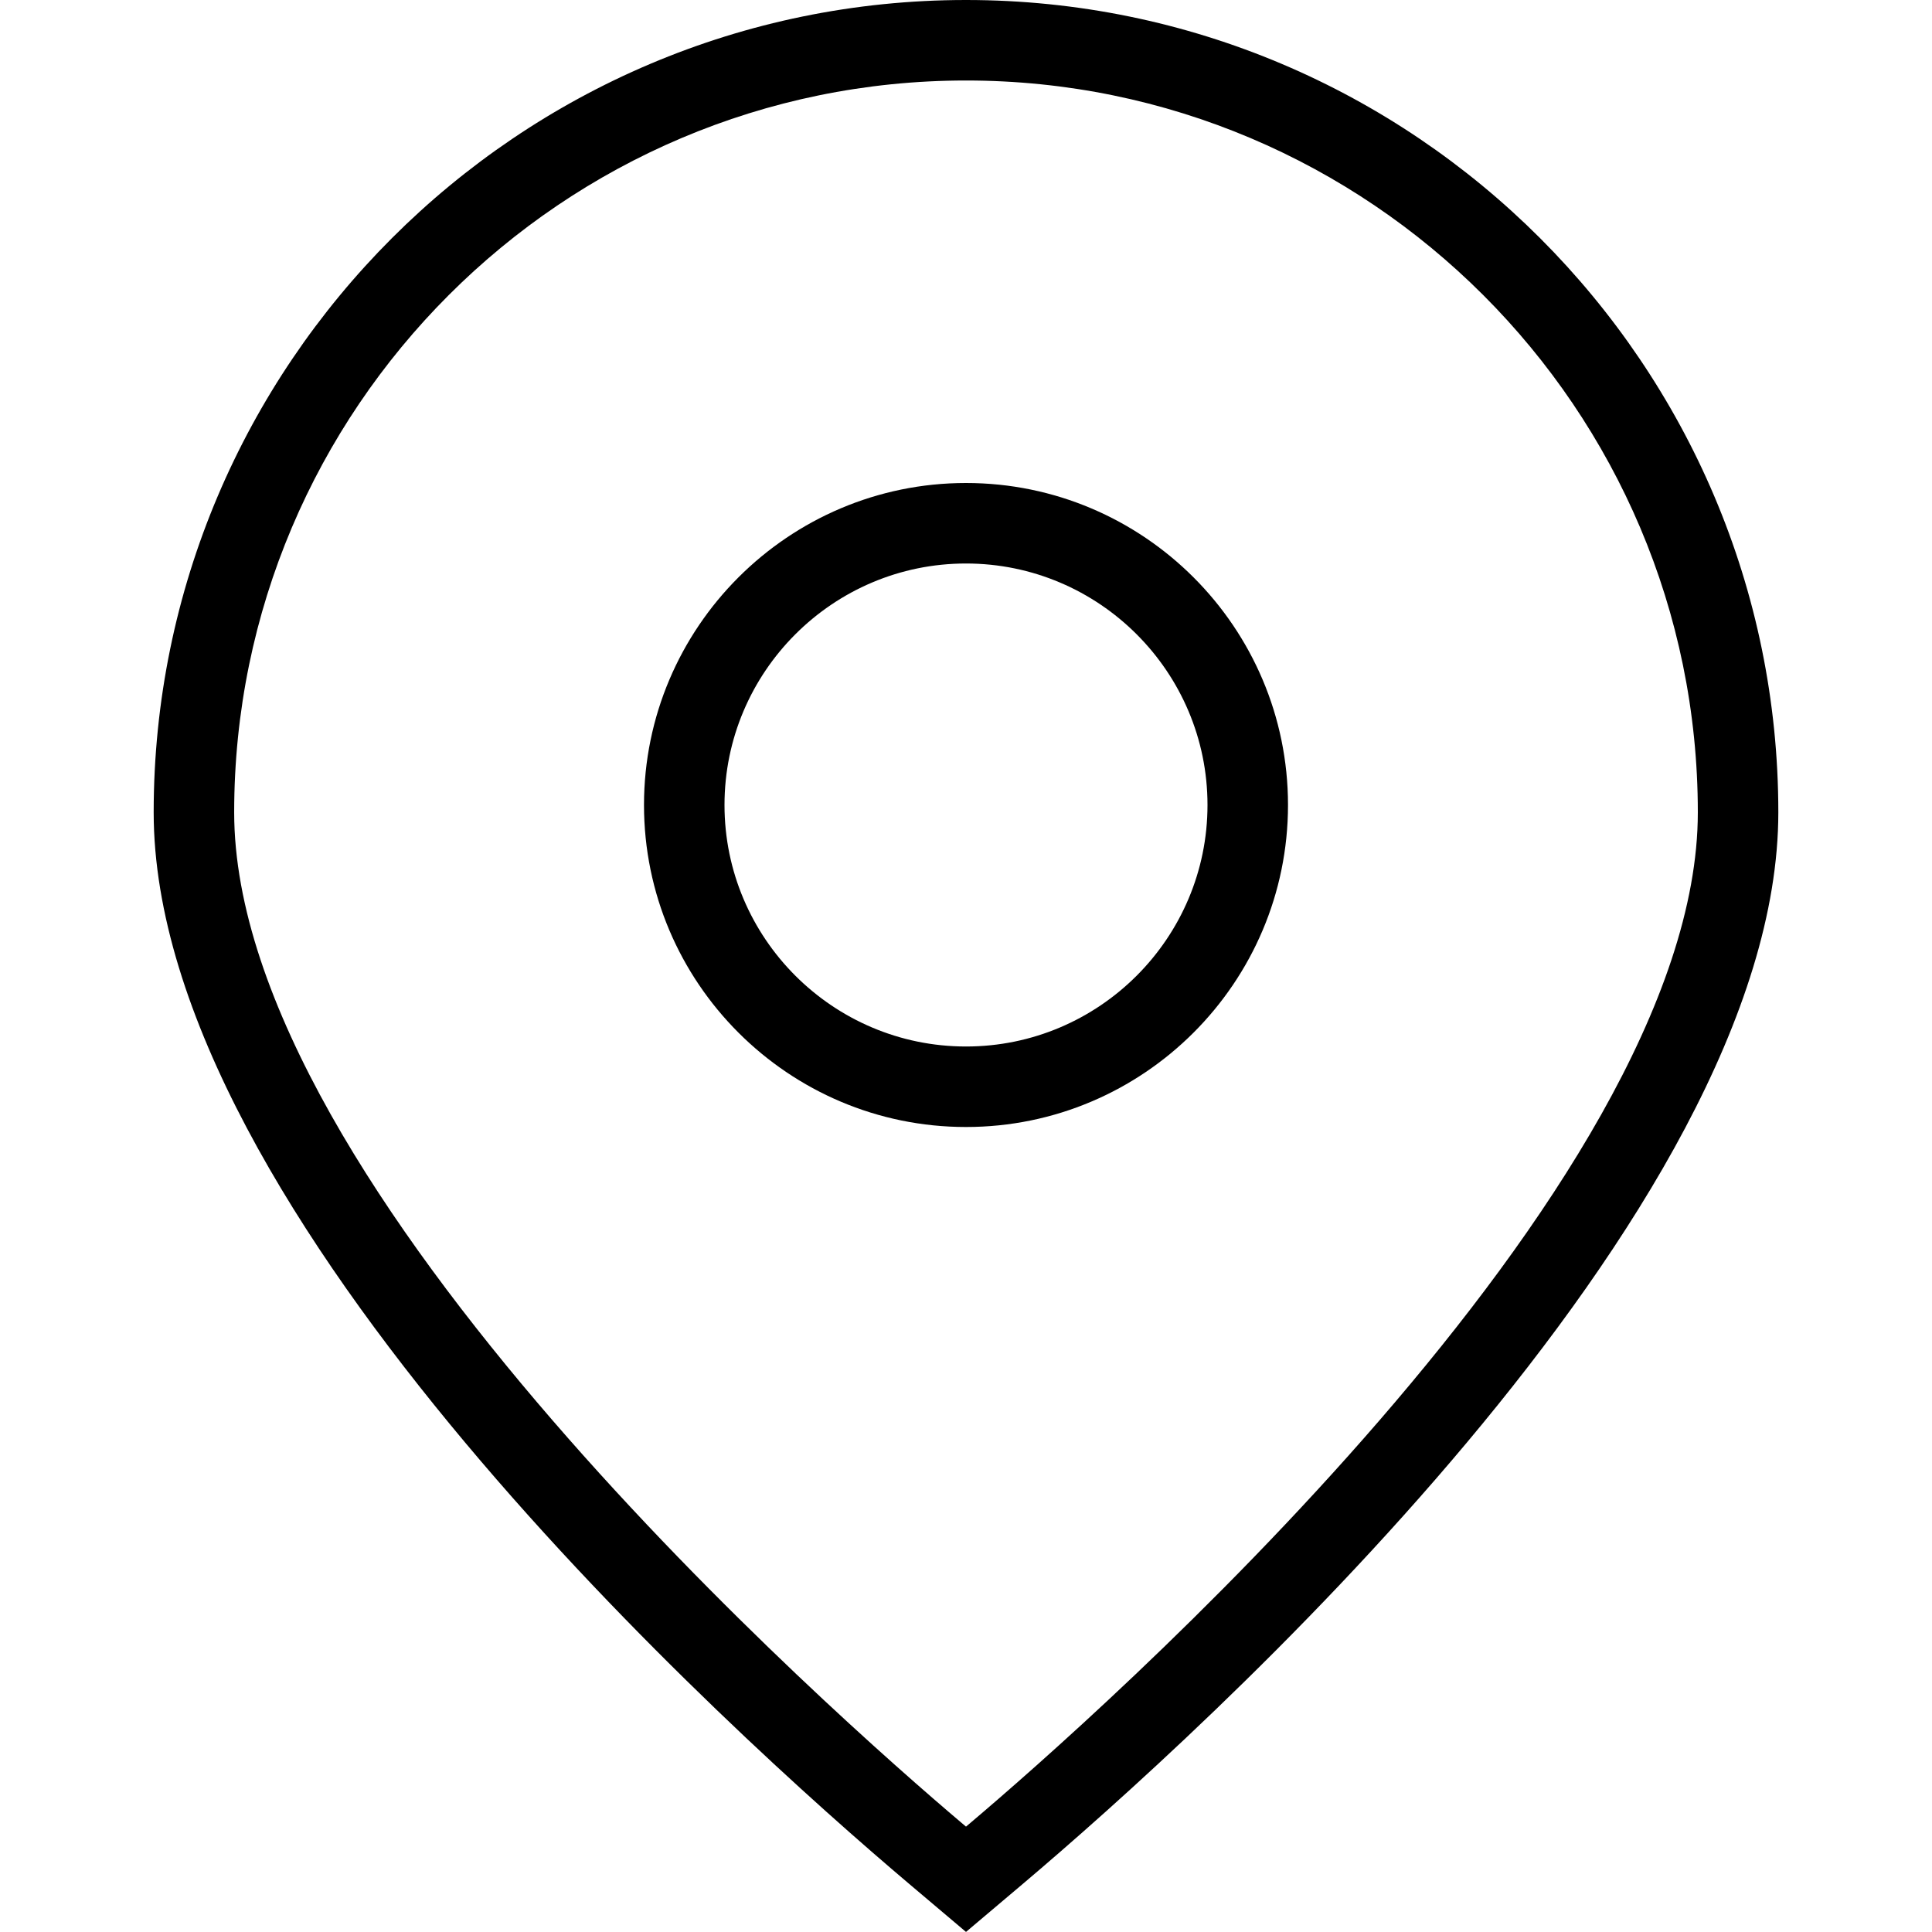
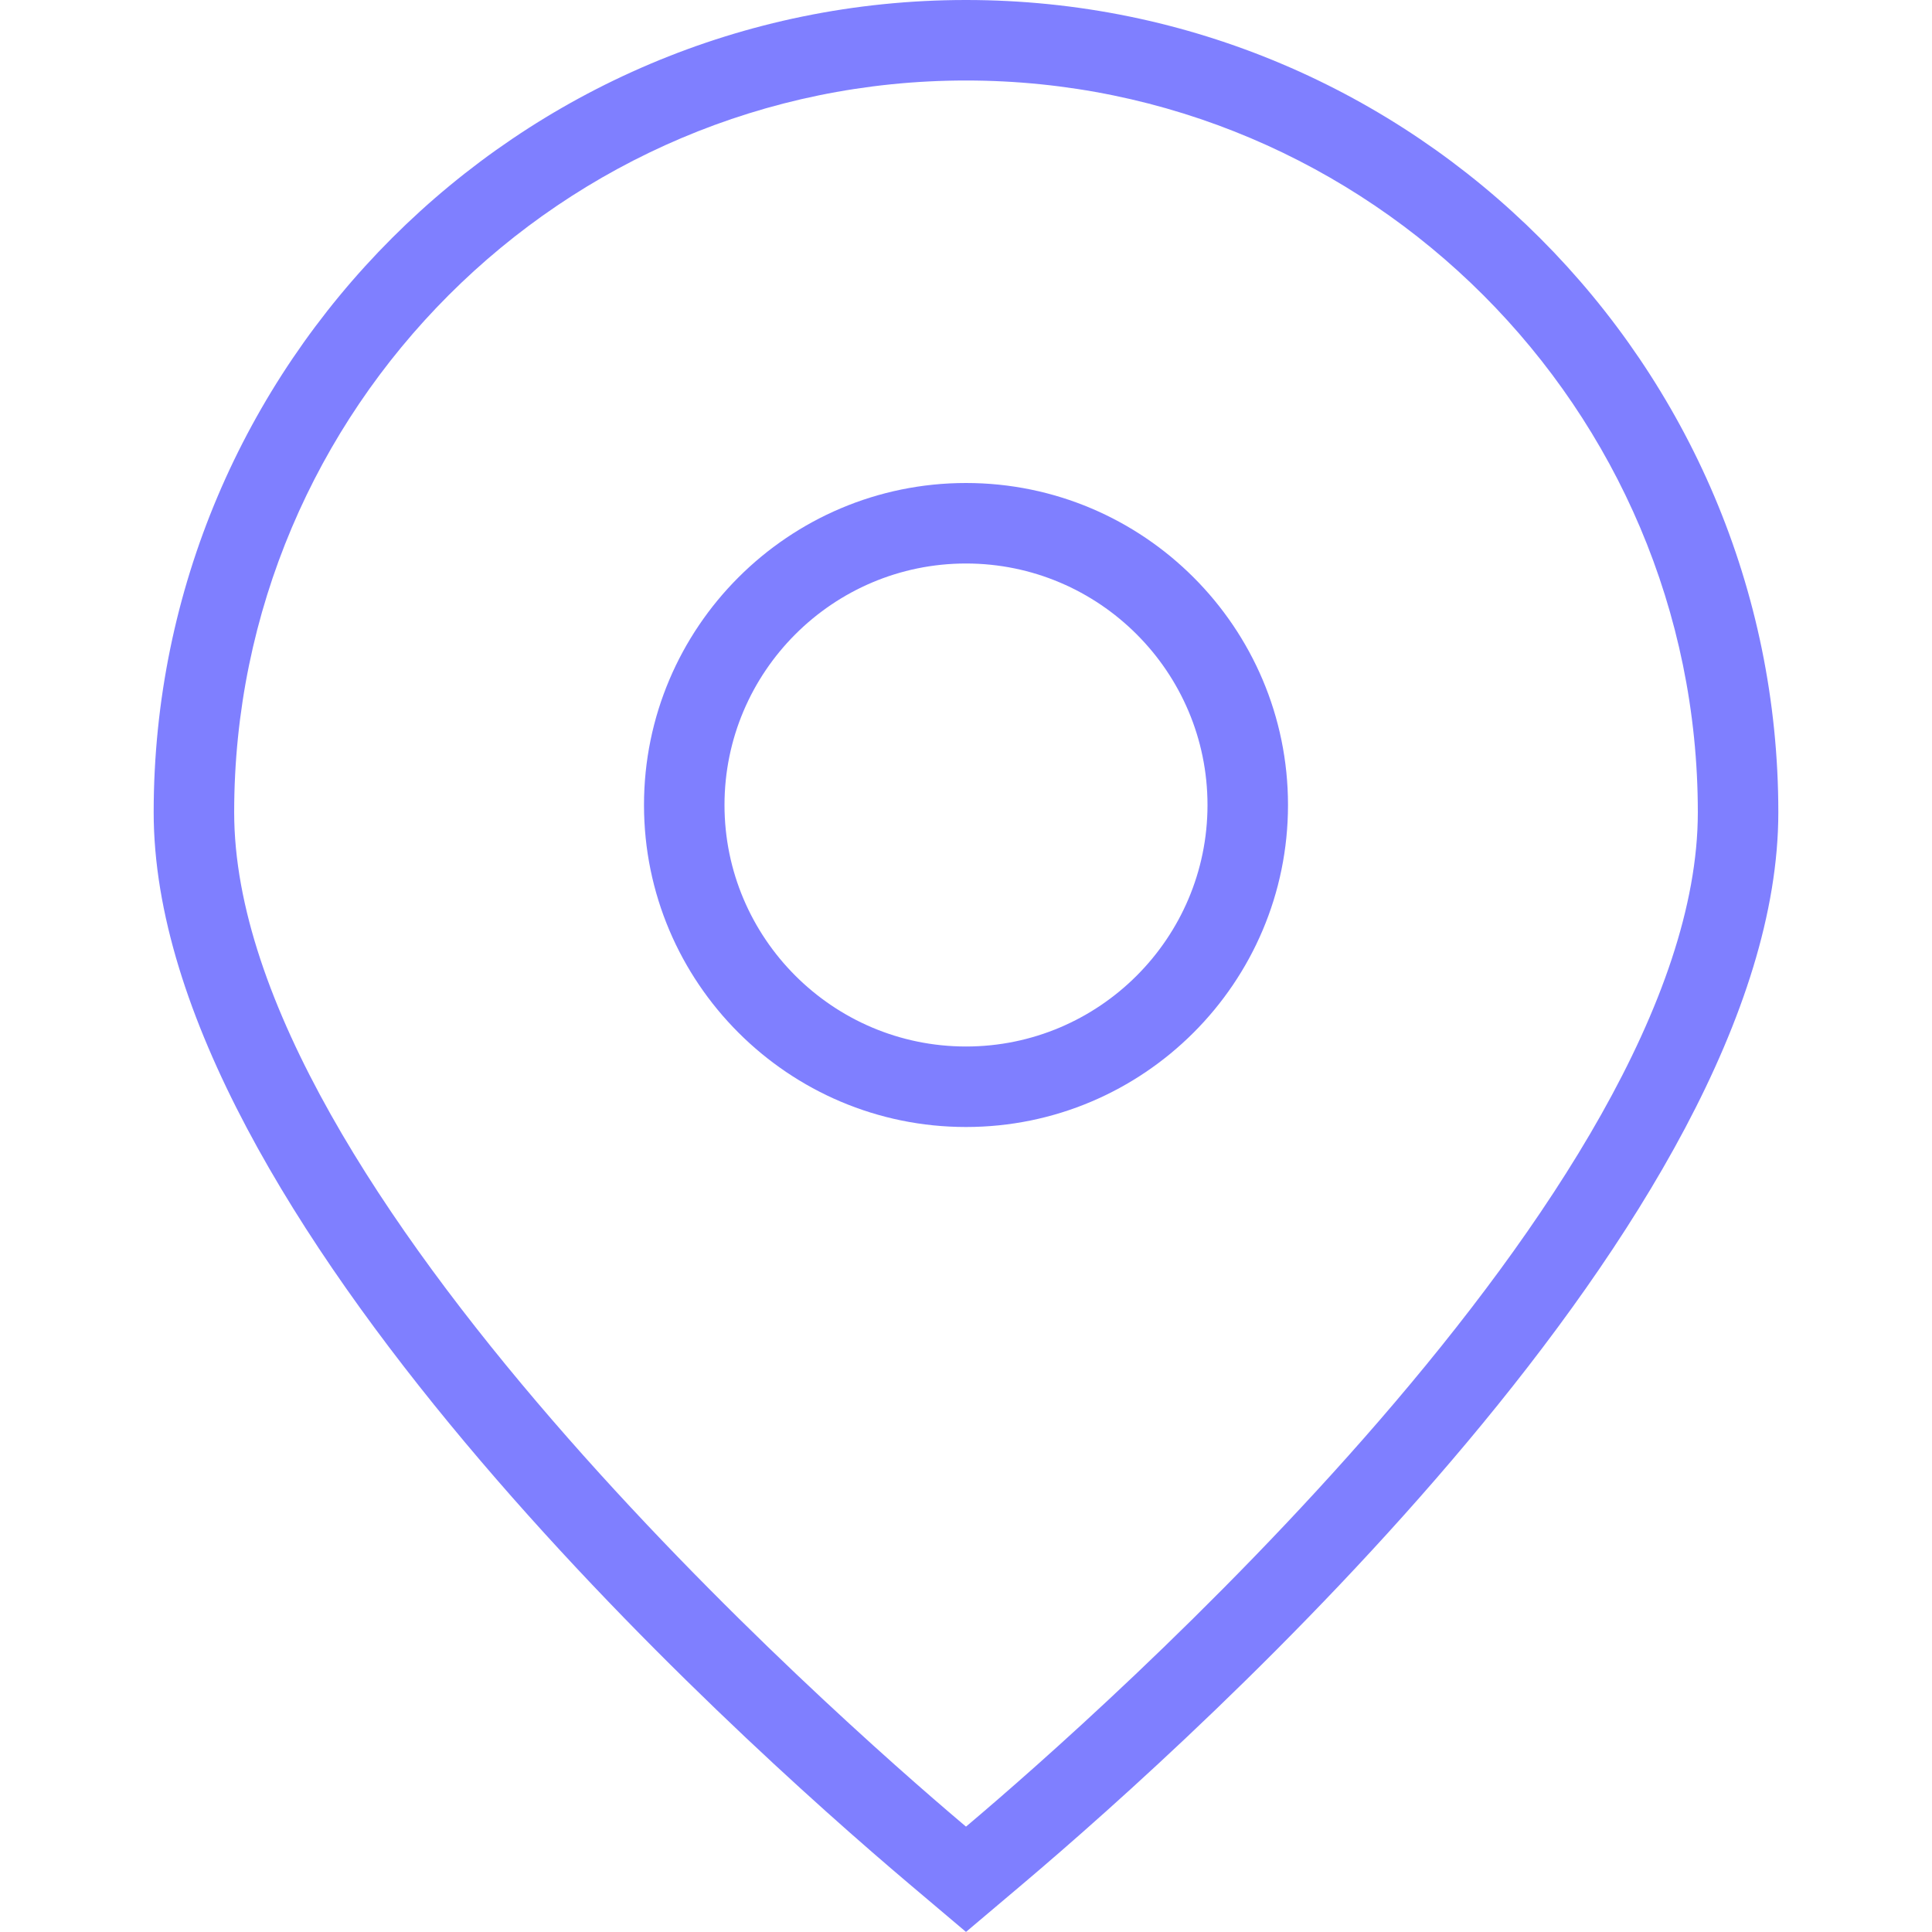
<svg xmlns="http://www.w3.org/2000/svg" id="Layer_1" data-name="Layer 1" viewBox="0 0 24 24">
-   <path d="M12,23.999l-.704-.595C9.094,21.541,1.909,15.076,1.909,10.091,1.909,4.527,6.436,0,12,0s10.091,4.527,10.091,10.091c0,4.985-7.185,11.45-9.387,13.313l-.704,.595ZM12,1C6.987,1,2.909,5.078,2.909,10.091c0,4.672,7.524,11.273,9.032,12.55l.059,.05,.059-.05c1.508-1.276,9.032-7.878,9.032-12.55,0-5.013-4.078-9.091-9.091-9.091Z" />
-   <path d="M12,14c-2.206,0-4-1.794-4-4s1.794-4,4-4,4,1.794,4,4-1.794,4-4,4Zm0-7c-1.654,0-3,1.346-3,3s1.346,3,3,3,3-1.346,3-3-1.346-3-3-3Z" />
+   <path d="M12,23.999l-.704-.595C9.094,21.541,1.909,15.076,1.909,10.091,1.909,4.527,6.436,0,12,0s10.091,4.527,10.091,10.091c0,4.985-7.185,11.45-9.387,13.313l-.704,.595ZM12,1C6.987,1,2.909,5.078,2.909,10.091c0,4.672,7.524,11.273,9.032,12.55l.059,.05,.059-.05c1.508-1.276,9.032-7.878,9.032-12.55,0-5.013-4.078-9.091-9.091-9.091Z" fill="blue" opacity="0.5" />
+   <path d="M12,14c-2.206,0-4-1.794-4-4s1.794-4,4-4,4,1.794,4,4-1.794,4-4,4Zm0-7c-1.654,0-3,1.346-3,3s1.346,3,3,3,3-1.346,3-3-1.346-3-3-3Z" fill="blue" opacity="0.5" />
</svg>
